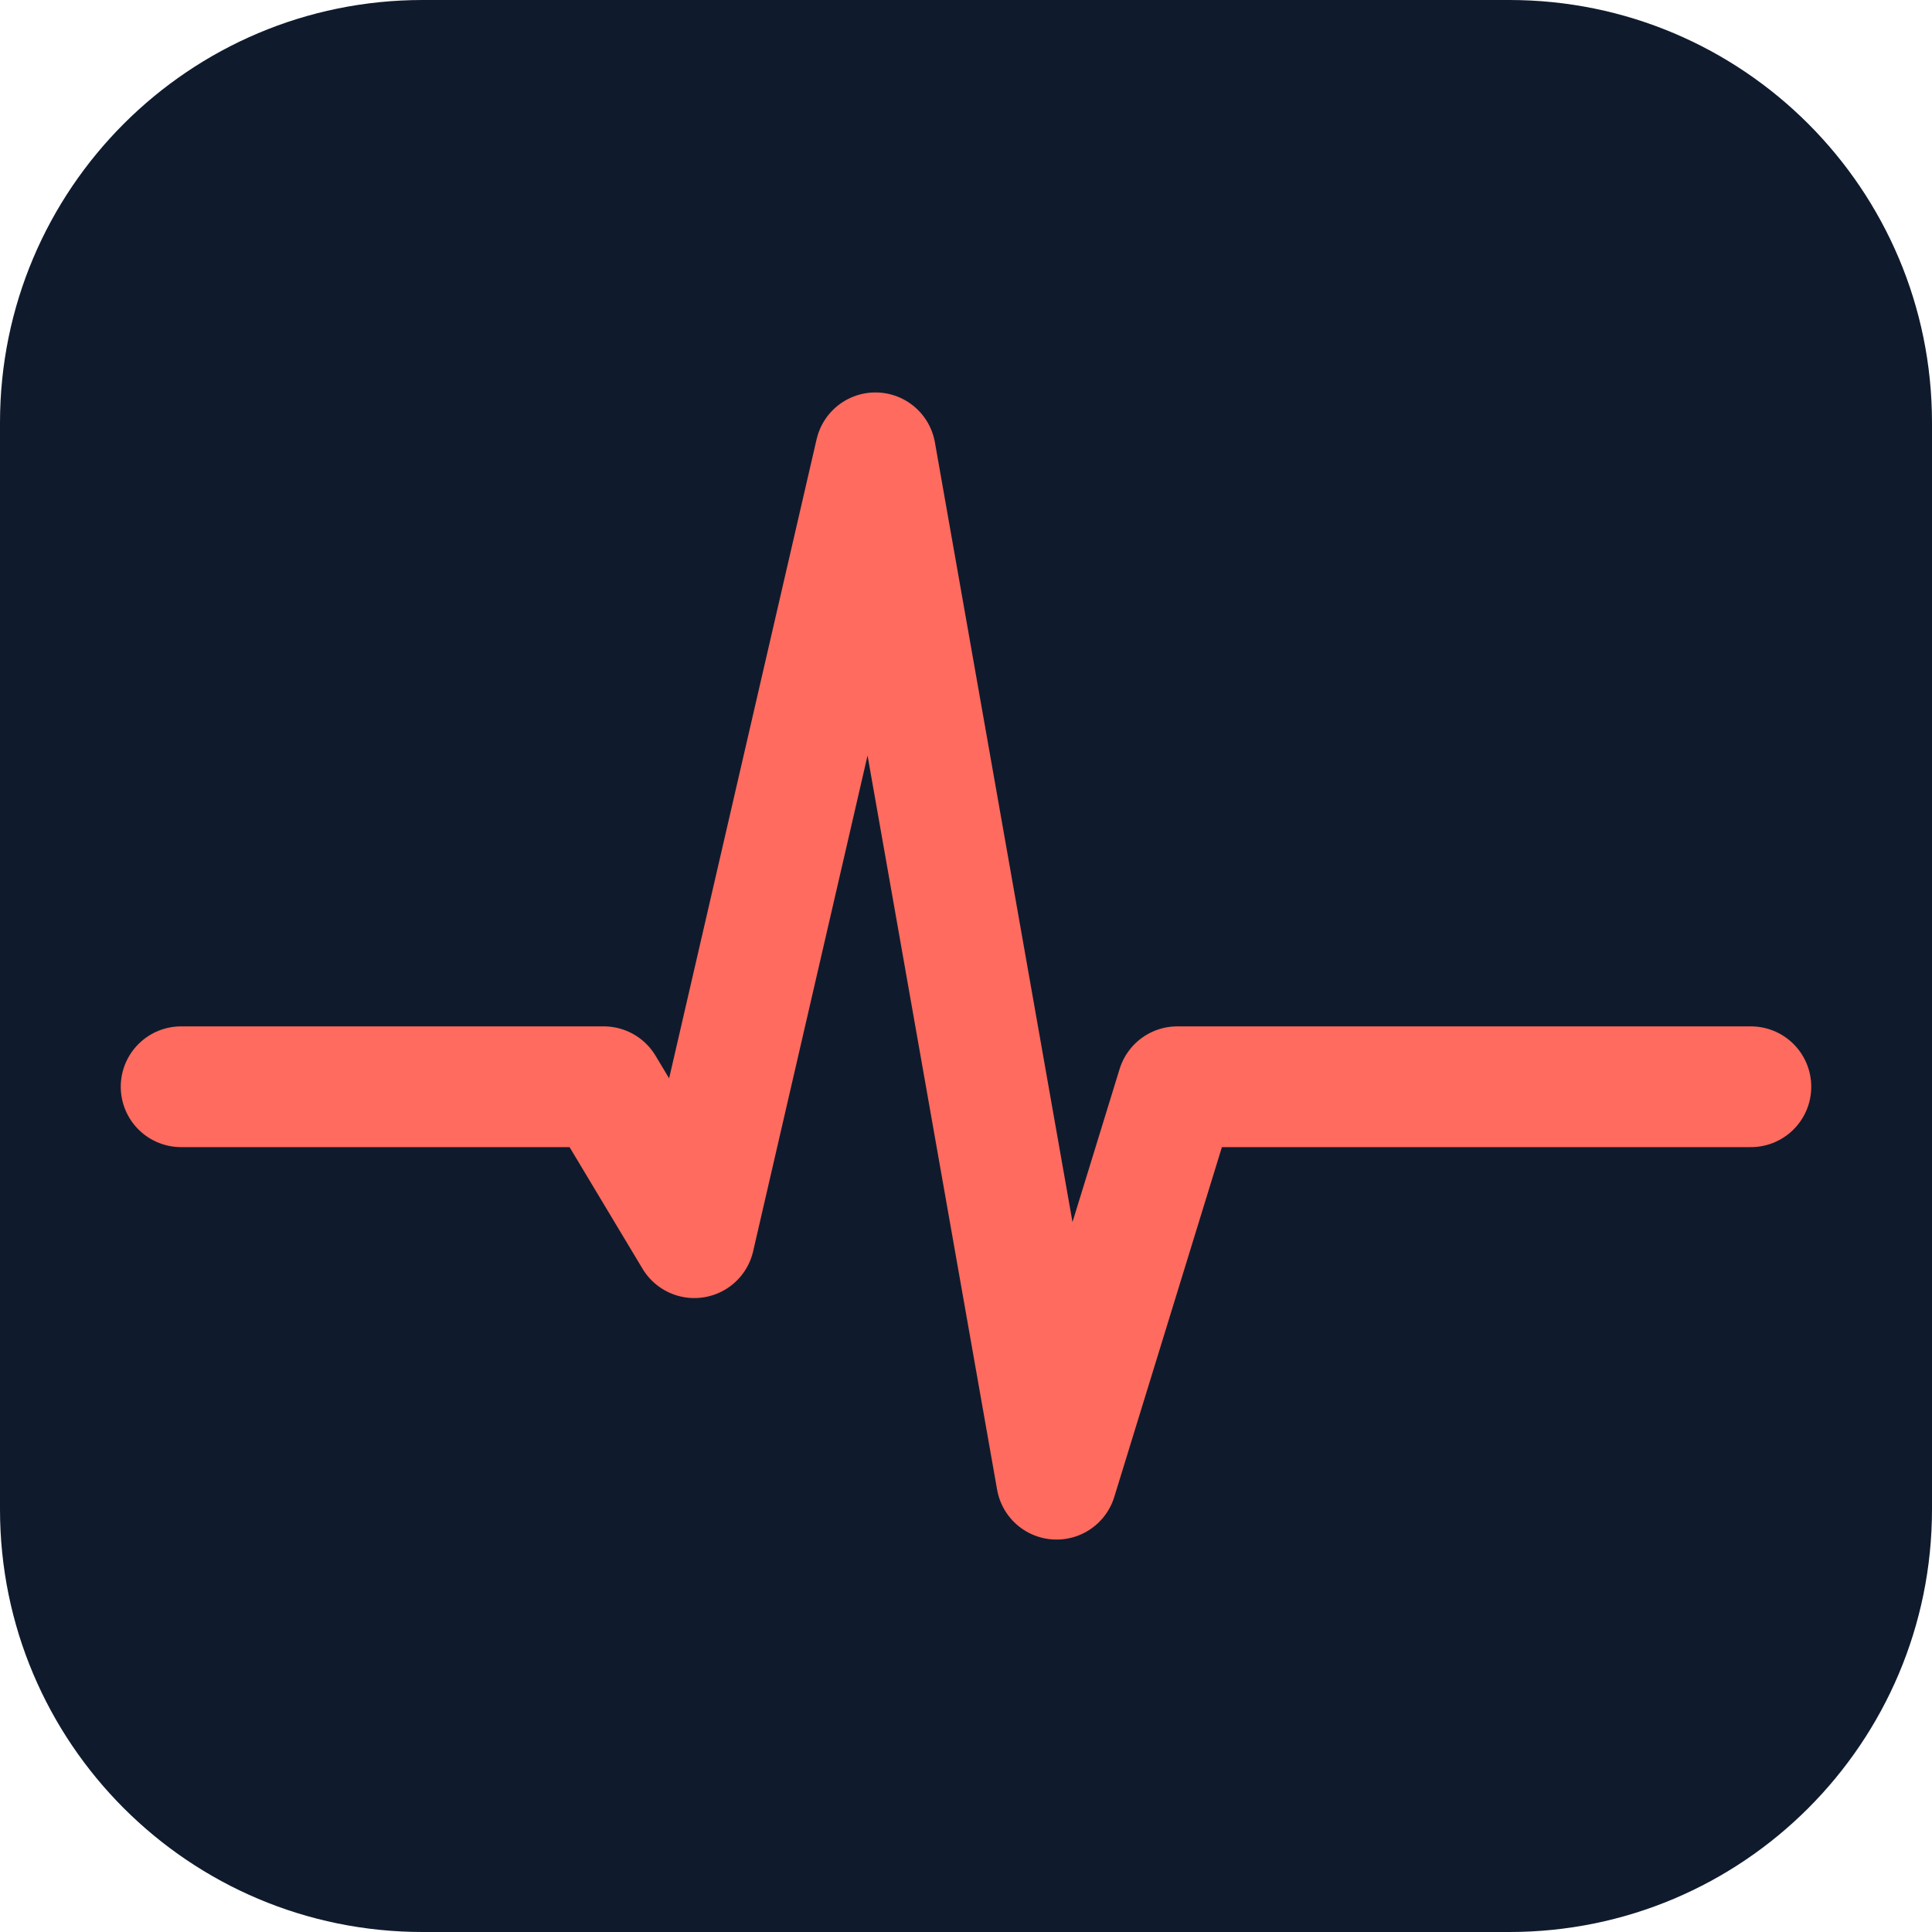
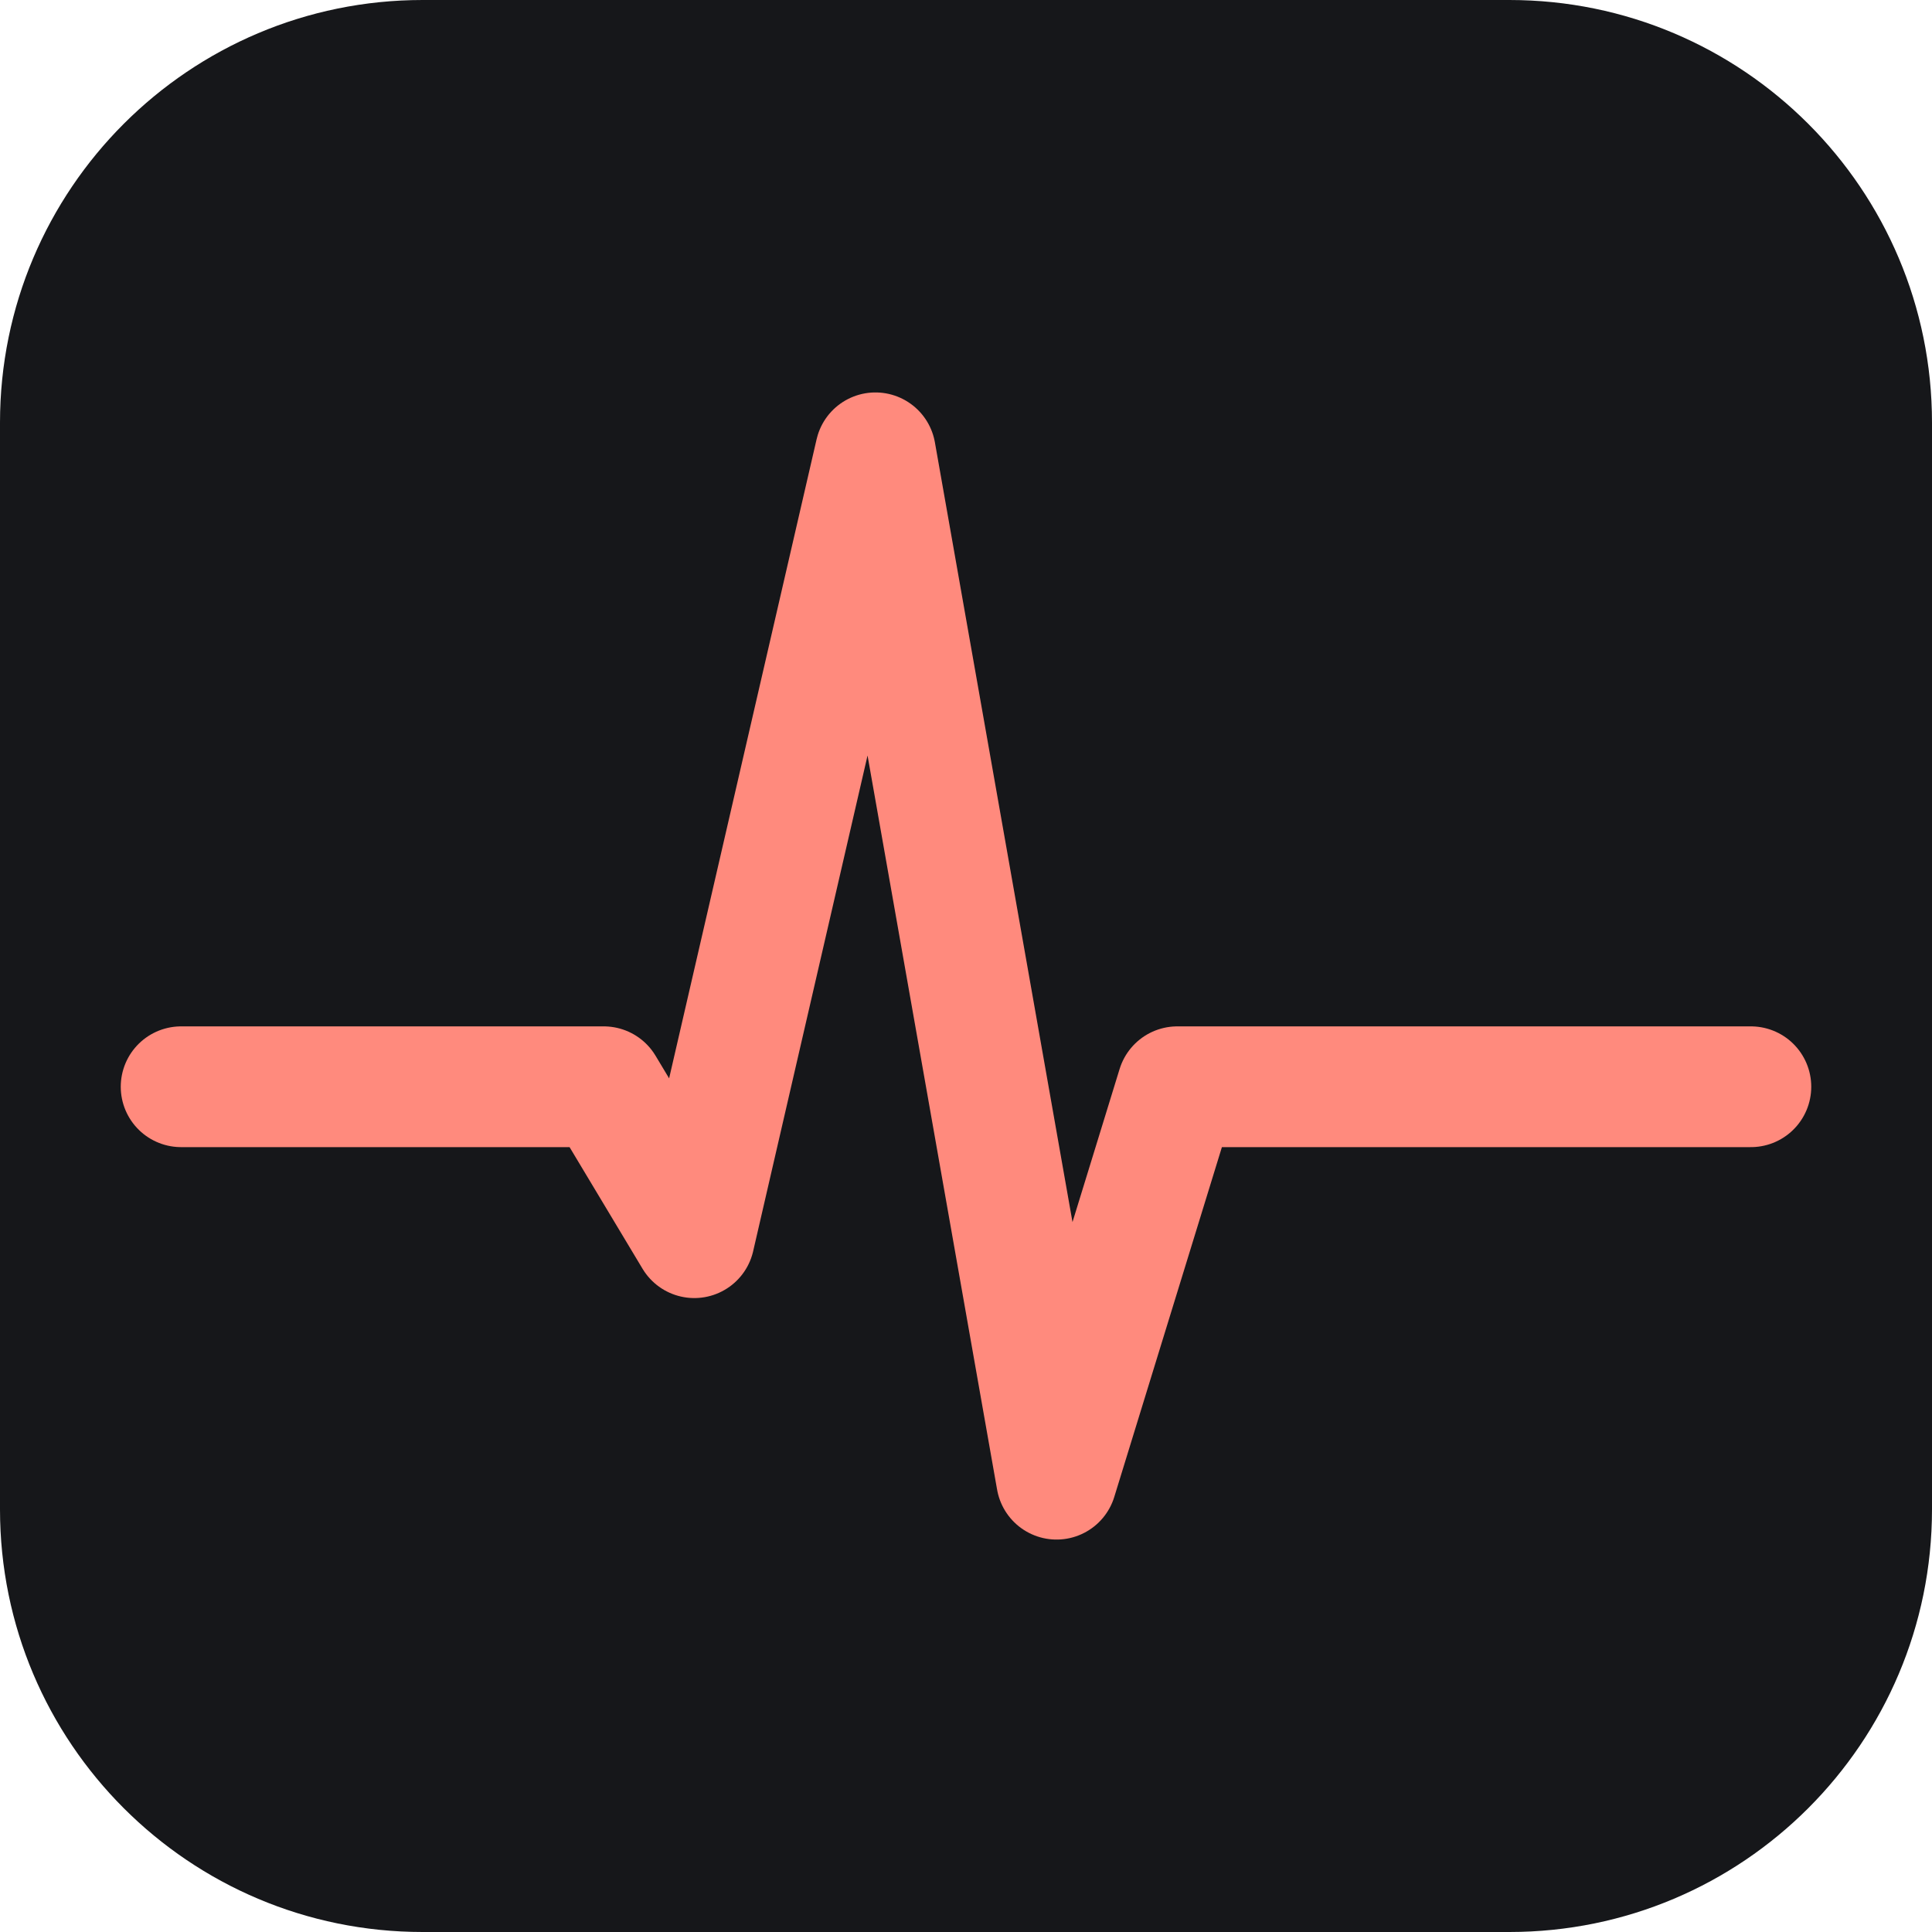
<svg xmlns="http://www.w3.org/2000/svg" viewBox="0 0 64 64">
-   <rect width="64" height="64" rx="14" fill="#0F1B2D" />
-   <path d="M6 36h14l3 5 6-26 6 34 4-13h19" fill="none" stroke="#FF6B5E" stroke-width="4" stroke-linecap="round" stroke-linejoin="round" />
+   <rect width="64" height="64" rx="14" fill="#16171A" />
+   <path d="M6 36h14l3 5 6-26 6 34 4-13h19" fill="none" stroke="#FF8A7D" stroke-width="4" stroke-linecap="round" stroke-linejoin="round" />
</svg>
